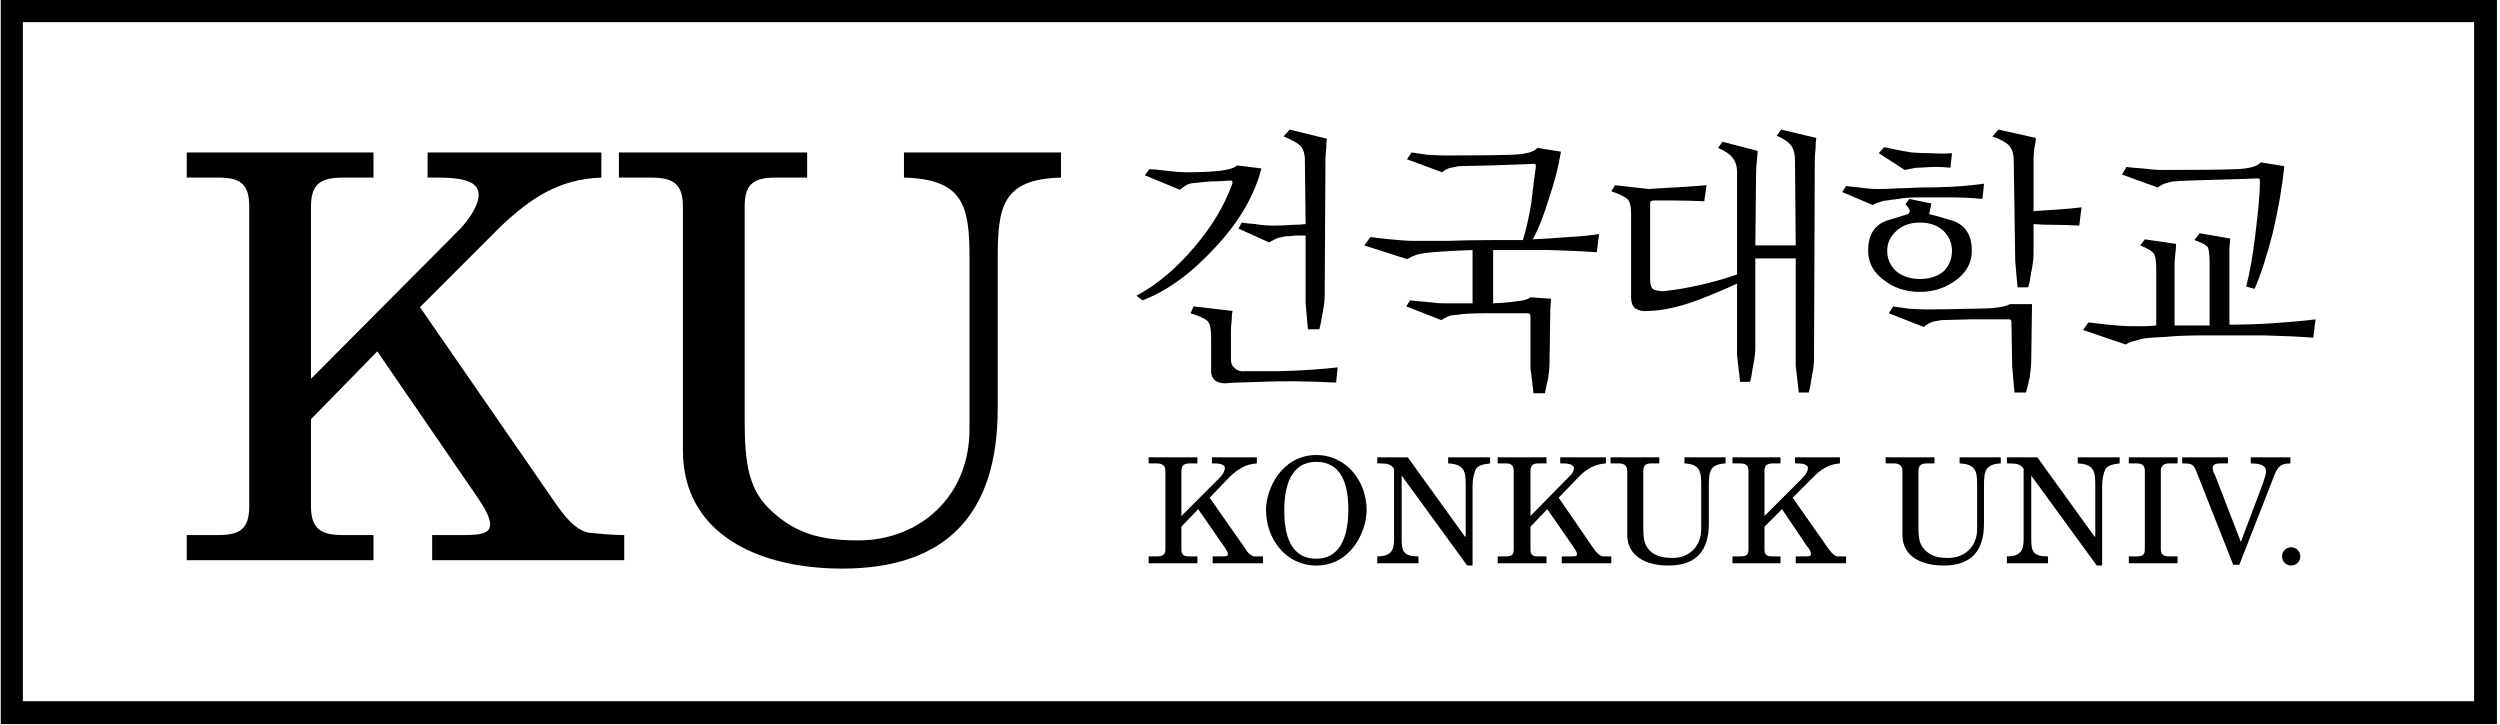
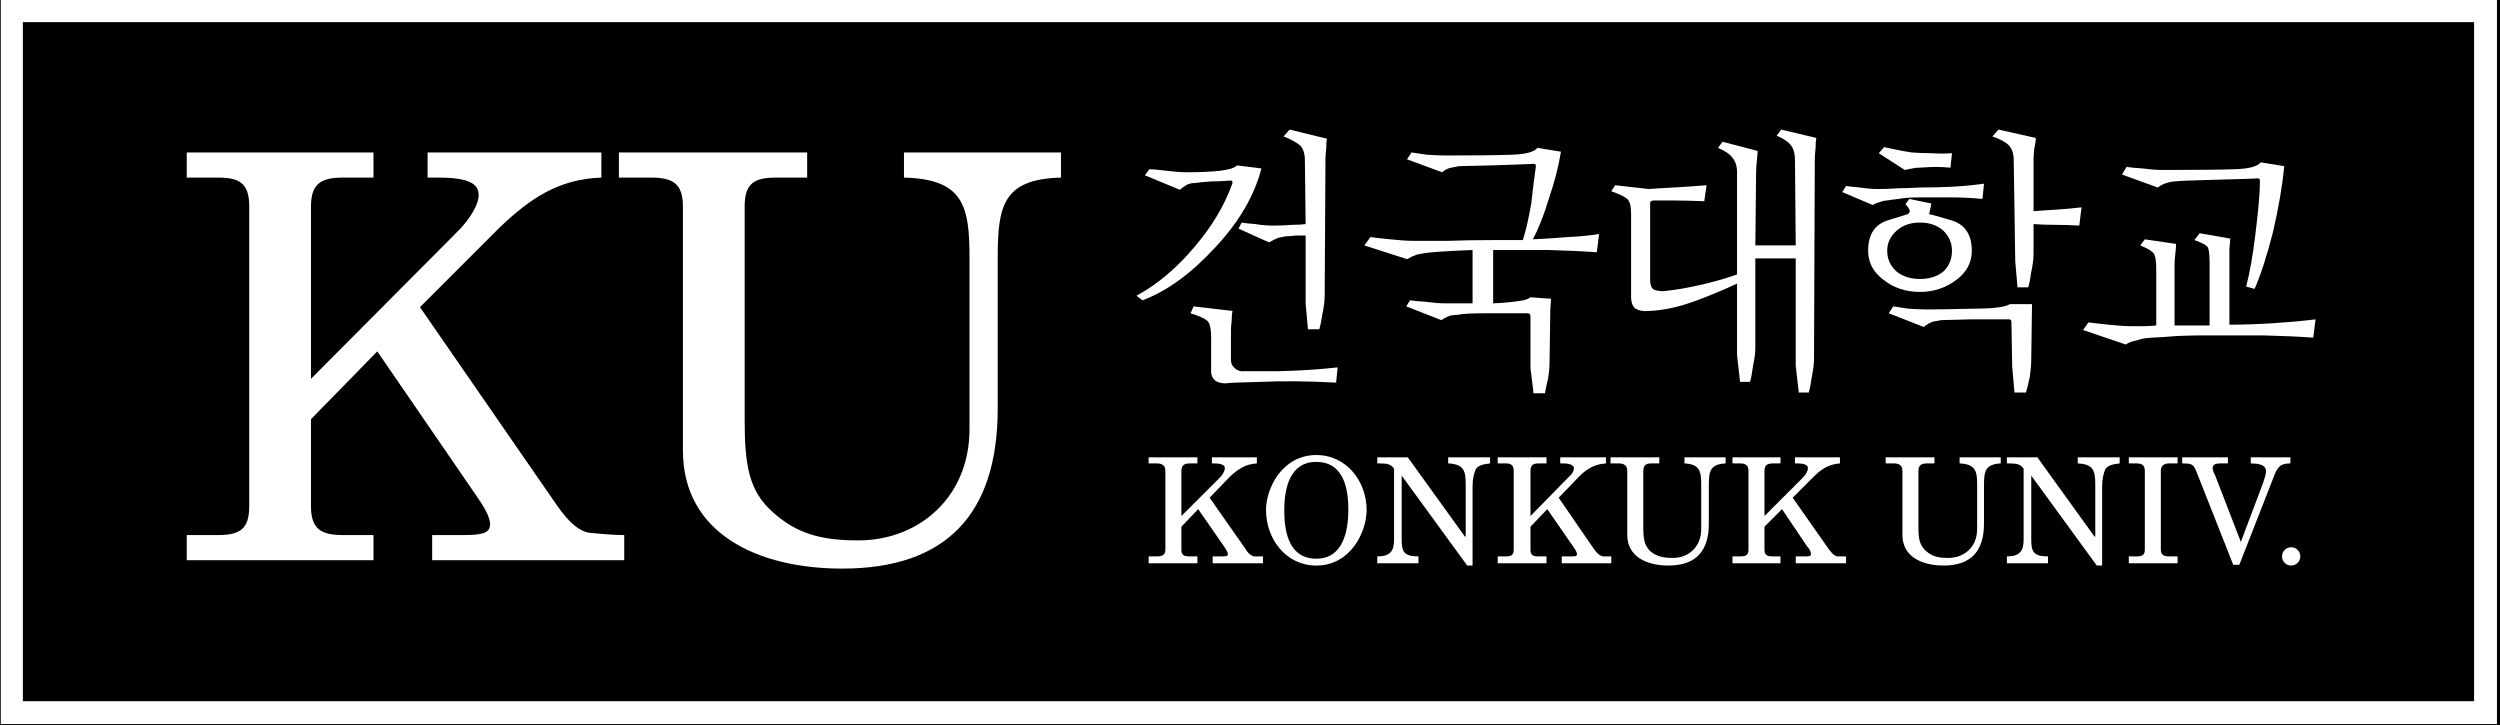
<svg xmlns="http://www.w3.org/2000/svg" version="1.2" viewBox="0 0 328 95" width="328" height="95">
  <style>
- 		.s0 { fill: #ffffff } 
- 		.s1 { fill: #000000 } 
+ 		.s0 { fill: #000000 } 
+ 		.s1 { fill: #ffffff } 
	</style>
  <g id="Layer 1">
    <g id="&lt;Group&gt;">
      <g id="&lt;Group&gt;">
        <path id="&lt;Path&gt;" class="s0" d="m345.7-17.5v130h-363.8v-130z" />
        <path id="&lt;Compound Path&gt;" fill-rule="evenodd" class="s1" d="m327.6 0v95h-327.5v-95zm-324.6 2.9c0 2.9 0 86.3 0 89.1 2.9 0 318.7 0 321.6 0 0-2.8 0-86.2 0-89.1-2.9 0-318.7 0-321.6 0z" />
      </g>
      <path id="&lt;Compound Path&gt;" class="s1" d="m56.1 20h22.8v3.3c-5.6 0.2-9.3 2.7-13.3 6.5l-10.5 10.5 17.9 25.9c1.8 2.6 3.1 3.5 4.3 3.7 1.1 0.1 3 0.3 4.6 0.3v3.3h-25.2v-3.3h4.1c2.3 0 3.5-0.2 3.5-1.4 0-1.1-1-2.6-1.9-3.9l-12.9-18.8-8.7 8.9v11.4c0 3 1.3 3.8 4.2 3.8h4v3.3h-24.5v-3.3h4.1c2.9 0 4.1-0.8 4.1-3.8v-39.3c0-3-1.2-3.8-4.1-3.8h-4.1v-3.3h24.5v3.3h-4c-2.9 0-4.2 0.8-4.2 3.8v22.6l19.6-19.7c1.2-1.3 2.4-3.1 2.4-4.4 0-1.5-1.3-2.3-5.3-2.3h-1.4z" />
      <path id="&lt;Compound Path&gt;" class="s1" d="m118.6 20h20.6v3.3c-7.6 0.2-8.3 3.7-8.3 10.5v19.8c0 13.9-6.8 21-20.4 21-11.1 0-20.9-4.6-20.9-15.5v-32c0-3-1.3-3.8-4.2-3.8h-4.2v-3.3h24.7v3.3h-4.1c-2.9 0-4.1 0.8-4.1 3.8v27.9c0 5.9 0.5 9.4 3.7 12.2 3.1 2.8 6.3 3.7 11.2 3.7 8 0 14.6-5.7 14.6-14.6v-22.5c0-6.8-0.8-10.3-8.6-10.5z" />
      <g id="&lt;Group&gt;">
        <g id="&lt;Group&gt;">
          <path id="&lt;Path&gt;" class="s1" d="m175.5 48.2l-0.2 2q-5.6-0.3-9.9-0.1-4.3 0.1-4.6 0.2-1 0-1.5-0.5-0.4-0.4-0.4-1.1v-4.4q0-1.6-0.4-2.1-0.4-0.5-2.3-1.1l0.4-0.9 5.1 0.6q-0.1 0.5-0.1 1.2-0.1 0.8-0.1 1.4v3.8q0 0.7 0.5 1.1 0.5 0.5 1.4 0.4 0.2 0 4.4 0 4.2-0.1 7.7-0.5z" />
          <path id="&lt;Path&gt;" class="s1" d="m169.5 29.5q1.1 0 1.8-0.1l-0.1-8.4q0-1.2-0.6-1.9-0.7-0.6-2.2-1.2l0.8-0.9 4.9 1.2q-0.1 0.4-0.1 1.3-0.1 0.8-0.1 1.5l-0.1 17.7q0 1.1-0.3 2.5-0.2 1.3-0.4 2h-1.5l-0.3-3.4v-8.9c-0.4 0-1 0-1.3 0q-0.8 0.1-1.3 0.1-0.5 0.1-1 0.2-0.5 0.2-1.2 0.6l-4-1.8 0.4-0.8q0.5 0.1 1.8 0.2 1.2 0.2 2.3 0.2 1.4 0 2.5-0.1z" />
          <path id="&lt;Path&gt;" class="s1" d="m149.9 39.4l-0.8-0.6q4.1-2.2 7.7-6.5 3.3-3.9 4.8-8c0.3-0.7-0.1-0.6-0.4-0.6q-1.1 0.1-2.3 0.1-1.4 0.1-2 0.2-0.6 0-1.1 0.2-0.4 0.2-1 0.7l-4.6-1.9 0.6-0.8q0.6 0 2.2 0.2 1.6 0.2 2.6 0.2 2.9 0 4.5-0.2 1.7-0.2 2.2-0.7l3.2 0.4q-1.4 5.4-6.1 10.4-4.7 5.1-9.5 6.9z" />
        </g>
        <path id="&lt;Compound Path&gt;" class="s1" d="m201.2 21.5q-2.2 0.1-5.5 0.2-3.6 0.1-4.3 0.1-0.5 0.1-1 0.2-0.6 0.1-1.2 0.6l-4.6-1.7 0.6-0.9q0.6 0.1 2 0.3 1.5 0.1 2.5 0.1 6 0 8.7-0.1 2.7-0.1 3.3-0.9l3.1 0.5q-0.5 3-1.6 6.2-1 3.3-2.1 5.3 2.3-0.1 4.6-0.3 2.3-0.1 4.1-0.4l-0.3 2.4q-2.6-0.2-6.4-0.3-3.8 0-7.2 0v7q2.1-0.1 3.3-0.3 1.1-0.1 1.6-0.5l2.7 0.2-0.1 1.5-0.1 6.8q0 1-0.2 2.2-0.3 1.2-0.4 1.9h-1.5l-0.4-3.3v-6.7c0-0.4-0.1-0.5-0.5-0.5q-2.2 0-5.1 0-3.2 0-3.9 0.2-0.5 0-1 0.1-0.6 0.2-1.2 0.6l-4.6-1.8 0.5-0.8q0.6 0.1 2.1 0.2 1.5 0.2 2.5 0.2h3.6v-7q-2.5 0.1-4 0.2-1.6 0.1-2.2 0.2-0.5 0.1-1.1 0.2-0.6 0.2-1.3 0.6l-5.6-1.8 0.8-1.1q0.6 0.1 2.6 0.3 1.9 0.2 3.1 0.2 1.9 0 4.5 0 2.6-0.1 5.7-0.1 1 0 2 0 1 0 2.1 0 0.6-1.9 1.1-4.8 0.3-2.7 0.6-4.8c0-0.3 0-0.4-0.3-0.4z" />
        <path id="&lt;Compound Path&gt;" class="s1" d="m216.5 26.7v10.1q0 0.9 0.5 1.2 0.5 0.2 1.2 0.2 2.2-0.2 4.8-0.8 2.7-0.6 4.9-1.4v-13.4q0-1.2-0.6-1.9-0.5-0.7-1.9-1.3l0.6-0.8 4.6 1.2q0 0.4-0.1 1.3-0.1 0.9-0.1 1.6l-0.1 9.5h5.3l-0.1-11.2q0-1.2-0.5-1.9-0.5-0.7-1.9-1.3l0.6-0.8 4.6 1.1q-0.1 0.5-0.1 1.4-0.1 0.9-0.1 1.5l-0.1 26q0 1-0.3 2.5-0.2 1.4-0.4 2h-1.3l-0.4-3.5v-14.1h-5.3v11.7q0 1-0.3 2.4-0.2 1.5-0.4 2.1h-1.3l-0.4-3.5v-9.4q-2.3 1.1-5.5 2.3-3.3 1.2-6.1 1.3-1 0.1-1.7-0.3-0.6-0.4-0.6-1.6v-10.9q0-1.4-0.5-1.9-0.6-0.5-2.1-1l0.5-0.8 4.4 0.5q1.3-0.1 3.3-0.2 1.9-0.1 4.3-0.3l-0.3 2.1q-2.6-0.1-4.3-0.1-1.4 0-2.4 0c-0.3 0.1-0.4 0.1-0.4 0.4z" />
        <path id="&lt;Compound Path&gt;" fill-rule="evenodd" class="s1" d="m267.1 18.1q0 0.5-0.2 1.4-0.1 0.8-0.1 1.5v6.7q1.3-0.1 3-0.2 1.7-0.1 3.3-0.3l-0.3 2.4q-1.5-0.1-3.1-0.1-1.6 0-2.9-0.1v3.9q0 1-0.3 2.4-0.2 1.4-0.4 2h-1.4l-0.3-3.4-0.2-13.3q0-1.2-0.6-1.9-0.7-0.7-2.2-1.2l0.8-0.9zm-7 8q-2.1-0.2-4-0.2-1.8 0-4.3 0-1.8 0-2.7 0.2-1 0.1-1.5 0.2-0.4 0-0.9 0.2-0.5 0.1-1 0.4l-4-1.7 0.5-0.8q0.6 0.1 1.8 0.2 1.3 0.2 2.3 0.2 1.5 0 2.7-0.1 1.2 0 2.9-0.1 2.1 0 4.2-0.1 2-0.1 4.2-0.4zm-4.2-4.1q-1.1-0.1-1.9-0.1-0.7 0-2.2 0.1-0.5 0-0.9 0.1-0.5 0.1-1 0.2l-3.4-2.2 0.7-0.8q0.4 0.1 1.4 0.3 0.9 0.2 2.2 0.4 1.1 0.1 2.6 0.1 1.5 0.1 2.7 0zm0.1 6.9q2.7 0.8 2.7 4 0 2.3-2 3.8-2.1 1.6-4.8 1.6-2.8 0-4.8-1.6-2-1.5-2-3.8 0-3.2 2.6-4 2.6-0.8 2.6-0.8 0.4-0.3 0.2-0.6-0.1-0.3-0.5-0.7l0.5-0.7 2.9 0.6-0.3 1.4q0.2 0 2.9 0.8zm-1 6.7q1.1-1.1 1.1-2.7 0-1.5-1.1-2.6-1.2-1.1-3.1-1.1-1.9 0-3.1 1.1-1.2 1.1-1.2 2.6 0 1.6 1.2 2.7 1.2 1 3.1 1 1.9 0 3.1-1zm8.6 6.3q-2.3 0-5.1 0-3.2 0.1-3.8 0.1-0.6 0.1-1.1 0.2-0.6 0.2-1.2 0.7l-4.6-1.8 0.6-0.9q0.6 0.1 2 0.3 1.5 0.1 2.5 0.1 1.9 0 5.9-0.1 4 0 4.9-0.6h2.9l-0.1 7.3q0 0.9-0.2 2.3-0.3 1.4-0.5 2h-1.5l-0.3-3.4-0.1-5.8c0-0.3-0.1-0.4-0.3-0.4z" />
        <path id="&lt;Compound Path&gt;" class="s1" d="m296.2 23.4c-1.5 0.1-3.5 0.1-6.1 0.2q-4.1 0.1-4.7 0.2-0.5 0-1.1 0.2-0.5 0.1-1.2 0.6l-4.7-1.7 0.6-1q0.6 0.1 2.1 0.2 1.5 0.2 2.6 0.2 6.9 0 9.6-0.1 2.7-0.1 3.3-0.9l3.1 0.5q-0.4 4-1.5 8.7-1.2 4.7-2.4 7.4l-1.1-0.3q0.7-2.7 1.2-6.8c0.3-2.6 0.6-4.9 0.6-7.1q0-0.3-0.3-0.3zm7.3 20.9q-2.7-0.2-6.6-0.3-3.8 0-7.3 0-3.5 0-5.5 0.2-2.1 0.1-2.8 0.2-0.5 0.1-1.1 0.3-0.7 0.1-1.3 0.5l-5.6-1.9 0.7-1q0.7 0.1 2.6 0.3 2 0.2 3.1 0.2 0.7 0 1.5 0 0.7 0 1.7-0.1v-7.4q0-1.5-0.3-2-0.3-0.5-1.8-1.1l0.6-0.8 4.1 0.6q0 0.5-0.1 1.3-0.1 0.8-0.1 1.5v7.9q1.1 0 2.2 0 1.1 0 2.3 0h0.1v-8.1q0-1.5-0.2-2.1-0.3-0.5-1.8-1l0.7-0.9 4 0.7q0 0.4-0.1 1.3 0 0.8 0 1.4v8.6q2.8 0 5.8-0.2 3.1-0.2 5.5-0.5z" />
      </g>
      <g id="&lt;Group&gt;">
        <path id="&lt;Compound Path&gt;" class="s1" d="m159 60h5.9v0.8c-1.5 0.1-2.4 0.7-3.5 1.7l-2.7 2.8 4.7 6.7c0.4 0.7 0.8 0.9 1.1 1 0.3 0 0.8 0 1.2 0v0.9h-6.6v-0.9h1.1c0.6 0 0.9 0 0.9-0.3 0-0.3-0.3-0.7-0.5-1l-3.4-4.9-2.2 2.3v3c0 0.7 0.3 0.9 1.1 0.9h1v0.9h-6.4v-0.9h1.1c0.7 0 1.1-0.2 1.1-0.9v-10.3c0-0.7-0.4-1-1.1-1h-1.1v-0.8h6.4v0.8h-1c-0.8 0-1.1 0.3-1.1 1v5.9l5.1-5.1c0.3-0.3 0.6-0.8 0.6-1.2 0-0.3-0.3-0.6-1.4-0.6h-0.3z" />
        <path id="&lt;Compound Path&gt;" fill-rule="evenodd" class="s1" d="m172.7 74.2c-4 0-6.6-3.5-6.6-7.3 0-2.8 2.1-7.2 6.6-7.2 4 0 6.6 3.5 6.6 7.2 0 2.9-2.1 7.3-6.6 7.3zm0-13.6c-3.5 0-4.2 3.5-4.2 6.3 0 2 0.2 6.4 4.2 6.4 3.5 0 4.2-3.6 4.2-6.4 0-1.9-0.2-6.3-4.2-6.3z" />
        <path id="&lt;Compound Path&gt;" class="s1" d="m190 60h5.5v0.8c-1 0.1-1.6 0.3-1.9 0.8-0.2 0.5-0.4 1.2-0.4 2.2v10.4h-0.7l-8.6-11.8v8.3c0 1.6 0.2 2.3 2.2 2.3v0.9h-5.4v-0.9c1.7 0 2.2-0.7 2.2-2.2v-9.3c-0.4-0.6-0.9-0.7-1.9-0.7h-0.3v-0.8h4l7.5 10.4h0.1v-6.8c0-1.8-0.2-2.7-2.3-2.8z" />
        <path id="&lt;Compound Path&gt;" class="s1" d="m204.7 60h6v0.8c-1.5 0.1-2.5 0.7-3.5 1.7l-2.7 2.8 4.6 6.7c0.5 0.7 0.8 0.9 1.2 1 0.2 0 0.7 0 1.1 0v0.9h-6.5v-0.9h1.1c0.6 0 0.9 0 0.9-0.3 0-0.3-0.3-0.7-0.5-1l-3.4-4.9-2.2 2.3v3c0 0.7 0.3 0.9 1 0.9h1.1v0.9h-6.4v-0.9h1.1c0.7 0 1-0.2 1-0.9v-10.3c0-0.7-0.3-1-1-1h-1.1v-0.8h6.4v0.8h-1.1c-0.7 0-1 0.3-1 1v5.9l5-5.1c0.4-0.3 0.7-0.8 0.7-1.2 0-0.3-0.4-0.6-1.4-0.6h-0.4z" />
        <path id="&lt;Compound Path&gt;" class="s1" d="m221 60h5.4v0.8c-2 0.1-2.2 1-2.2 2.8v5.1c0 3.6-1.7 5.5-5.3 5.5-2.9 0-5.4-1.2-5.4-4v-8.4c0-0.7-0.4-1-1.1-1h-1.1v-0.8h6.4v0.8h-1.1c-0.7 0-1 0.3-1 1v7.3c0 1.5 0.1 2.4 0.9 3.2 0.8 0.7 1.7 0.9 3 0.9 2 0 3.7-1.4 3.7-3.8v-5.8c0-1.8-0.2-2.7-2.2-2.8z" />
        <path id="&lt;Compound Path&gt;" class="s1" d="m235.5 60h5.9v0.8c-1.4 0.1-2.4 0.7-3.4 1.7l-2.8 2.8 4.7 6.7c0.5 0.7 0.8 0.9 1.1 1 0.3 0 0.8 0 1.2 0v0.9h-6.6v-0.9h1.1c0.6 0 0.9 0 0.9-0.3 0-0.3-0.2-0.7-0.5-1l-3.3-4.9-2.3 2.3v3c0 0.7 0.3 0.9 1.1 0.9h1v0.9h-6.3v-0.9h1c0.8 0 1.1-0.2 1.1-0.9v-10.3c0-0.7-0.3-1-1.1-1h-1v-0.8h6.3v0.8h-1c-0.8 0-1.1 0.3-1.1 1v5.9l5.1-5.1c0.3-0.3 0.6-0.8 0.6-1.2 0-0.3-0.3-0.6-1.4-0.6h-0.3z" />
        <path id="&lt;Compound Path&gt;" class="s1" d="m257.1 60h5.4v0.8c-2 0.1-2.2 1-2.2 2.8v5.1c0 3.6-1.7 5.5-5.3 5.5-2.9 0-5.4-1.2-5.4-4v-8.4c0-0.7-0.4-1-1.1-1h-1.1v-0.8h6.4v0.8h-1c-0.8 0-1.1 0.3-1.1 1v7.3c0 1.5 0.1 2.4 1 3.2 0.8 0.7 1.6 0.9 2.9 0.9 2.1 0 3.8-1.4 3.8-3.8v-5.8c0-1.8-0.2-2.7-2.3-2.8z" />
        <path id="&lt;Compound Path&gt;" class="s1" d="m272.6 60h5.5v0.8c-1 0.1-1.6 0.3-1.9 0.8-0.2 0.5-0.4 1.2-0.4 2.2v10.4h-0.7l-8.6-11.8v8.3c0 1.6 0.2 2.3 2.2 2.3v0.9h-5.4v-0.9c1.7 0 2.2-0.7 2.2-2.2v-9.3c-0.4-0.6-0.9-0.7-1.9-0.7h-0.3v-0.8h4l7.5 10.4h0.1v-6.8c0-1.8-0.2-2.7-2.3-2.8z" />
        <path id="&lt;Compound Path&gt;" class="s1" d="m279.3 73h1c0.8 0 1.1-0.2 1.1-0.9v-10.3c0-0.7-0.3-1-1.1-1h-1v-0.8h6.4v0.8h-1.1c-0.7 0-1.1 0.3-1.1 1v10.3c0 0.7 0.4 0.9 1.1 0.9h1.1v0.9h-6.4z" />
        <path id="&lt;Compound Path&gt;" class="s1" d="m286.3 60h6v0.8h-1c-0.7 0-1 0.2-1 0.6 0 0.2 0.1 0.6 0.3 0.9l3.4 8.8 2.9-7.7c0.3-0.9 0.4-1.2 0.4-1.6 0-0.9-1.2-1-2-1v-0.8h5.2v0.8c-1.4 0-1.7 0.5-2.2 1.8l-4.5 11.5h-0.8l-4.7-11.9c-0.5-1.3-0.6-1.4-2-1.4z" />
        <circle id="&lt;Compound Path&gt;" class="s1" cx="300.6" cy="73" r="1.2" />
      </g>
    </g>
  </g>
</svg>
